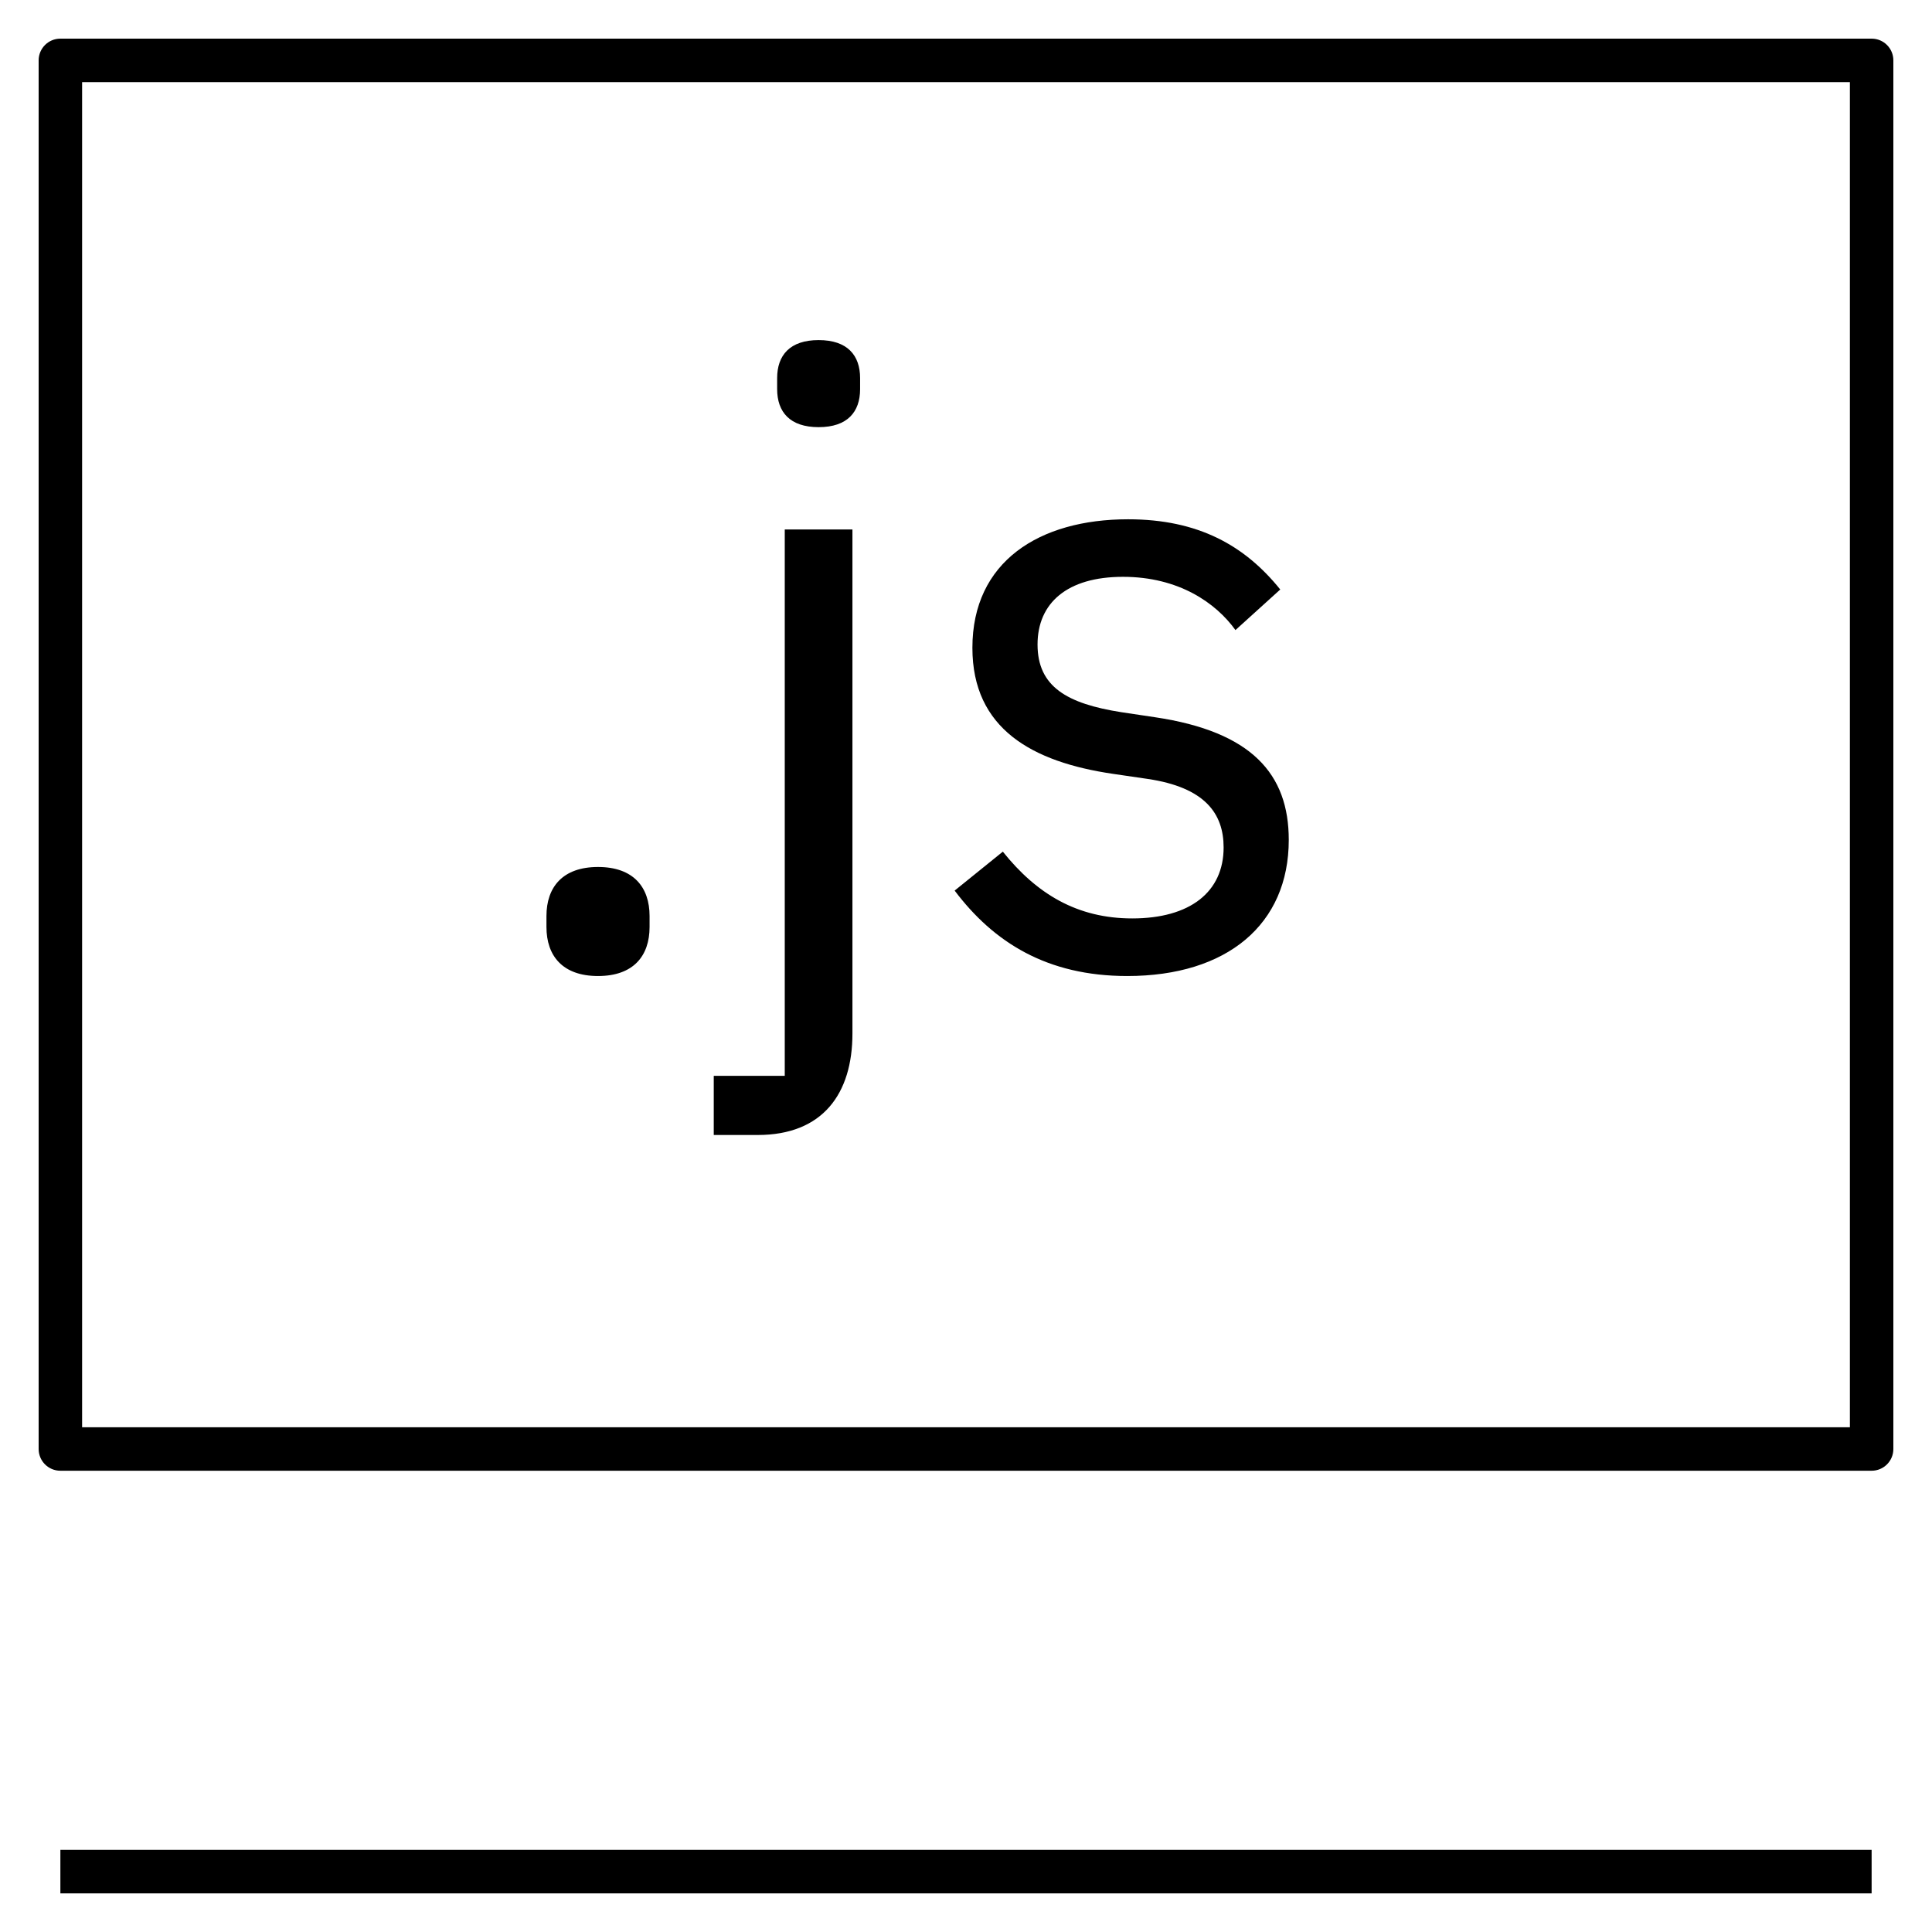
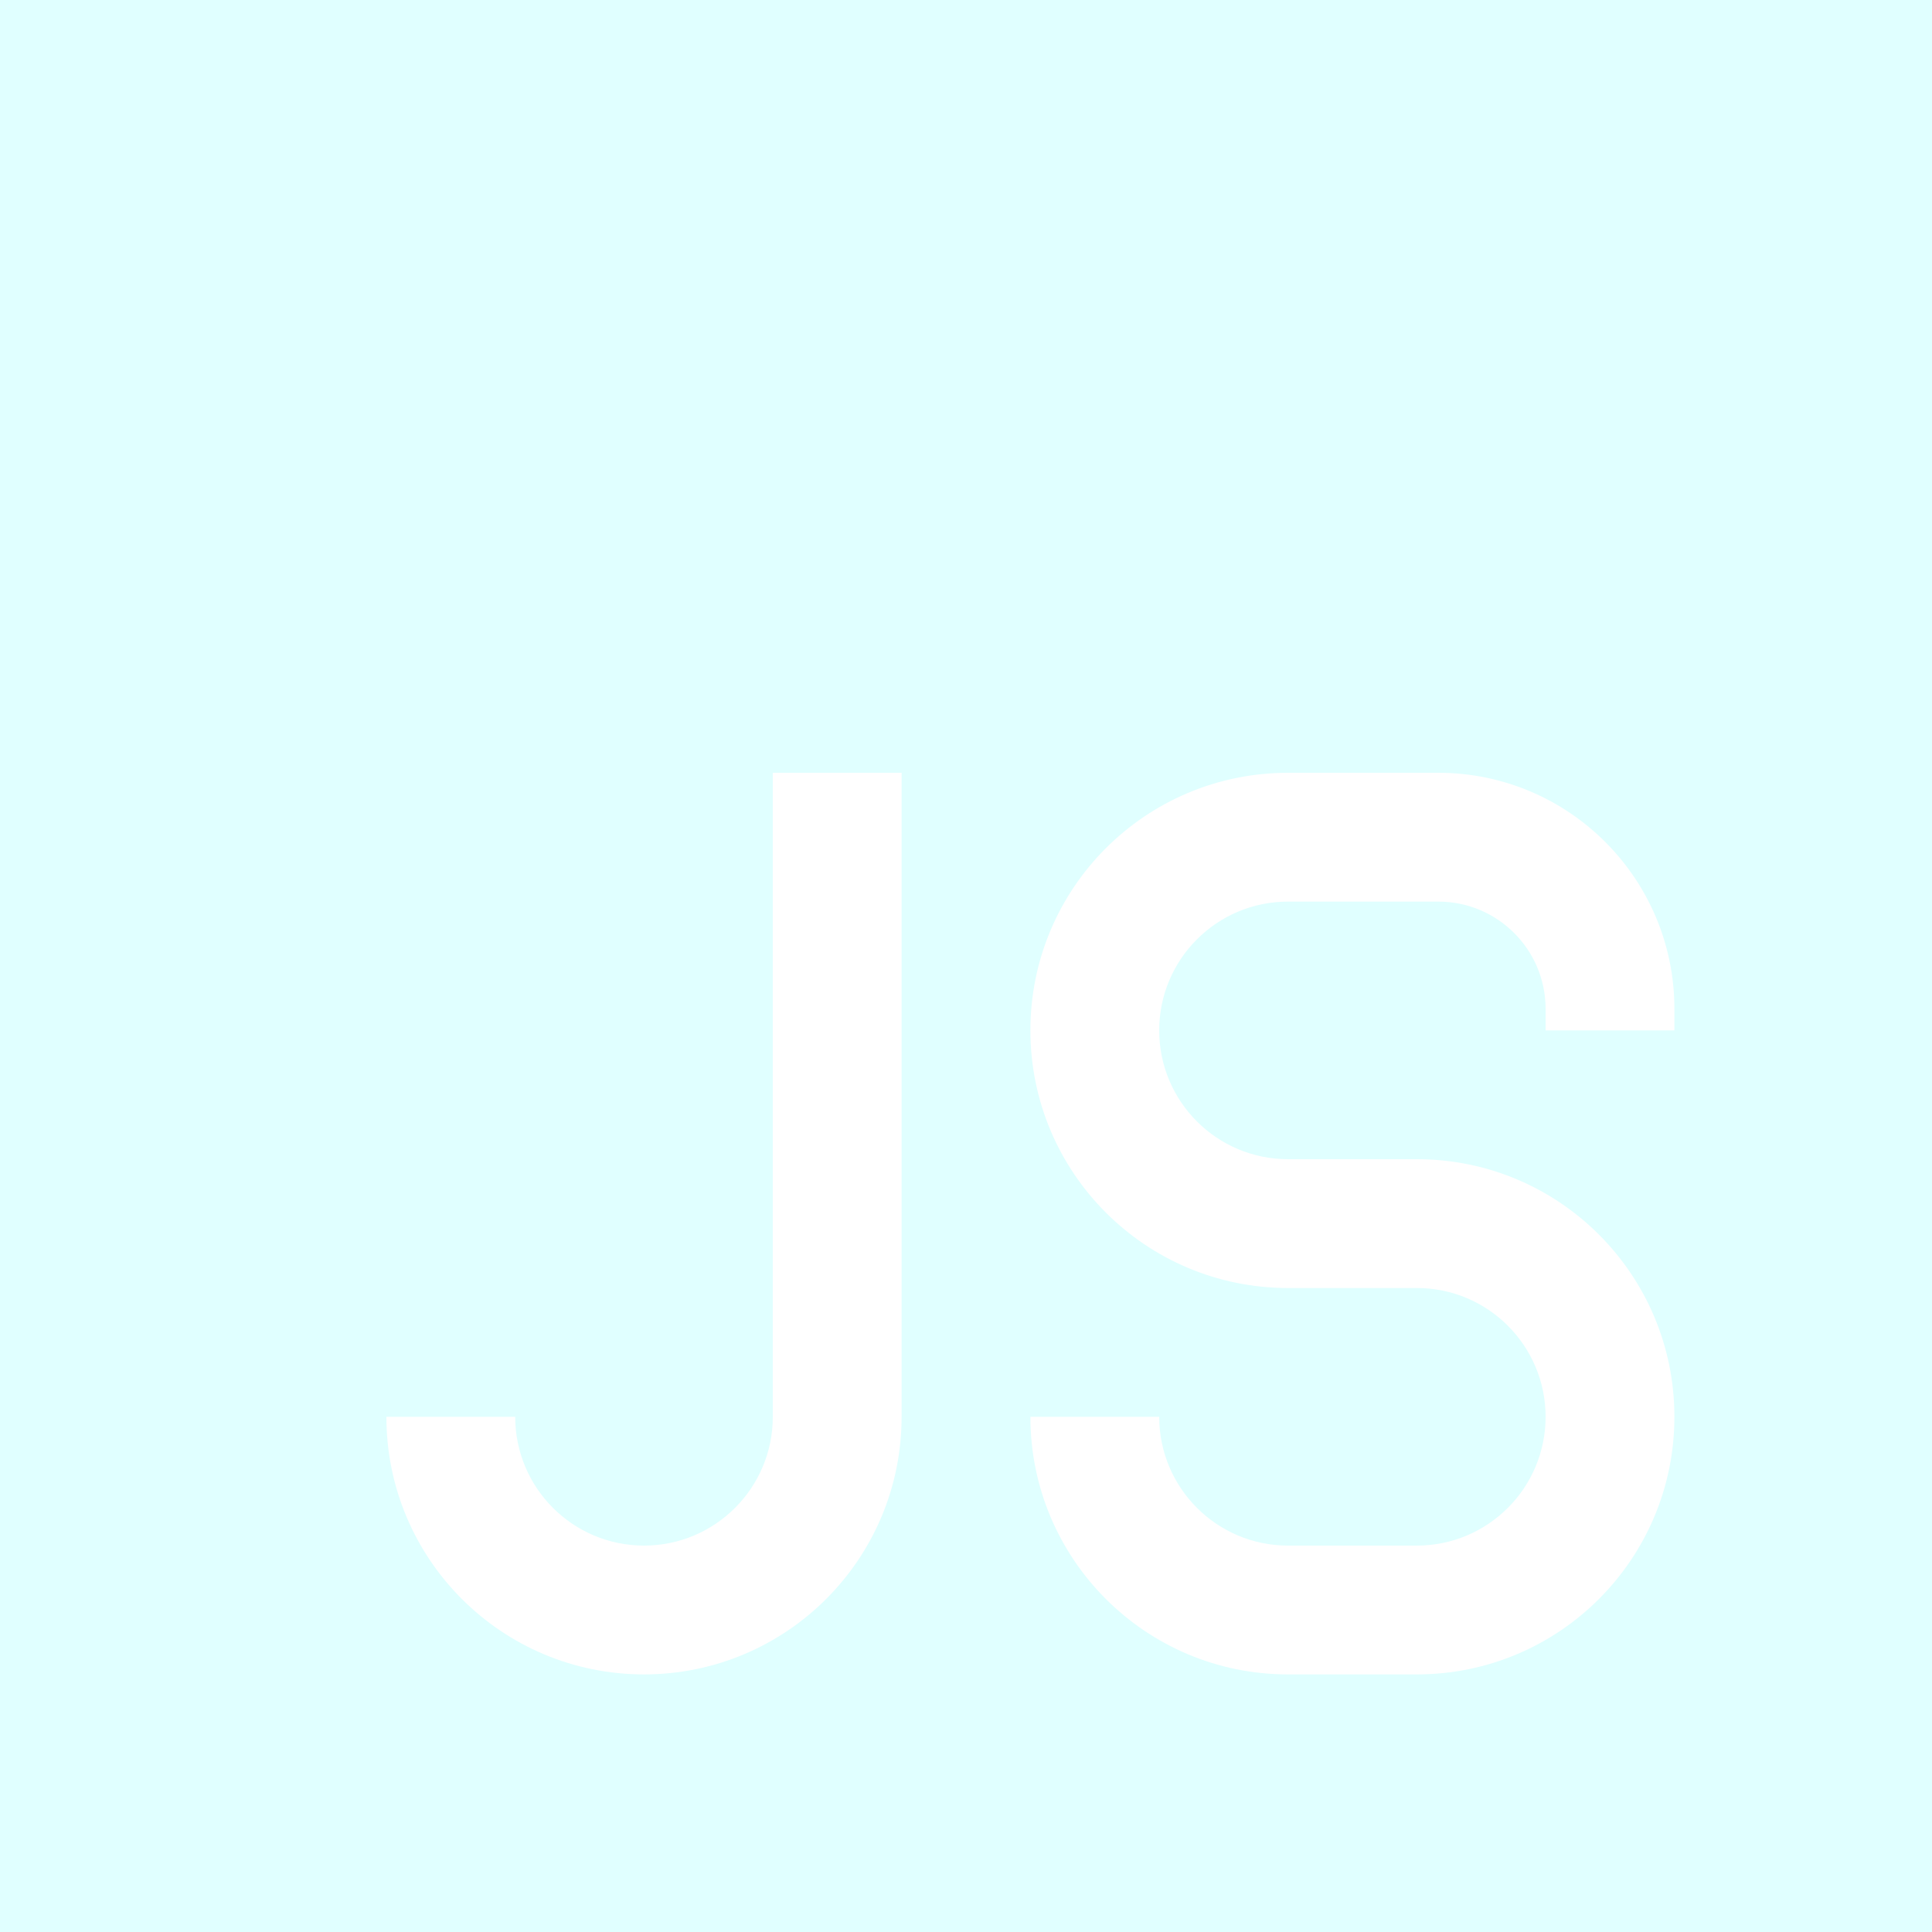
- <svg xmlns="http://www.w3.org/2000/svg" version="1.1" id="Layer_1" x="0px" y="0px" viewBox="0 0 32 32" style="enable-background:new 0 0 32 32;" xml:space="preserve">
-   <path id="javascript_2_" d="M31,31.36H1v-0.72h30V31.36z M31,24.36H1c-0.199,0-0.36-0.161-0.36-0.36V1c0-0.199,0.161-0.36,0.36-0.36  h30c0.199,0,0.36,0.161,0.36,0.36v23C31.36,24.199,31.199,24.36,31,24.36z M1.36,23.64h29.28V1.36H1.36V23.64z M9.051,15.354v-0.182  c0-0.476,0.266-0.812,0.854-0.812s0.854,0.336,0.854,0.812v0.182c0,0.477-0.266,0.812-0.854,0.812  C9.317,16.166,9.051,15.83,9.051,15.354z M12.998,8.77h1.121v8.349c0,0.994-0.49,1.68-1.569,1.68h-0.728v-0.98h1.176V8.77z   M12.872,6.445V6.263c0-0.378,0.21-0.63,0.687-0.63s0.687,0.252,0.687,0.63v0.182c0,0.378-0.21,0.63-0.687,0.63  S12.872,6.823,12.872,6.445z M15.812,14.751l0.798-0.645c0.561,0.701,1.232,1.106,2.144,1.106c0.952,0,1.513-0.434,1.513-1.176  c0-0.561-0.309-0.995-1.261-1.135l-0.574-0.084c-1.331-0.196-2.326-0.743-2.326-2.087c0-1.429,1.107-2.129,2.578-2.129  c1.163,0,1.934,0.434,2.521,1.163l-0.742,0.672c-0.322-0.448-0.938-0.882-1.863-0.882s-1.415,0.434-1.415,1.121  c0,0.7,0.49,0.98,1.387,1.121l0.561,0.084c1.597,0.238,2.213,0.938,2.213,2.031c0,1.4-1.022,2.255-2.675,2.255  C17.339,16.166,16.456,15.606,15.812,14.751z" />
-   <rect id="_Transparent_Rectangle" style="fill:none;" width="32" height="32" />
+ <svg xmlns="http://www.w3.org/2000/svg" width="15px" height="15px" viewBox="0 0 15 15" fill="none">
+   <path fill-rule="evenodd" clip-rule="evenodd" d="M15 0H0V15H15V0ZM8 8C8 6.895 8.895 6 10 6H11.167C12.179 6 13 6.821 13 7.833V8H12V7.833C12 7.373 11.627 7 11.167 7H10C9.448 7 9 7.448 9 8C9 8.552 9.448 9 10 9H11C12.105 9 13 9.895 13 11C13 12.105 12.105 13 11 13H10C8.895 13 8 12.105 8 11H9C9 11.552 9.448 12 10 12H11C11.552 12 12 11.552 12 11C12 10.448 11.552 10 11 10H10C8.895 10 8 9.105 8 8ZM6 6V11C6 11.552 5.552 12 5 12C4.448 12 4 11.552 4 11H3C3 12.105 3.895 13 5 13C6.105 13 7 12.105 7 11V6H6Z" fill=" #e0ffff " />
</svg>
